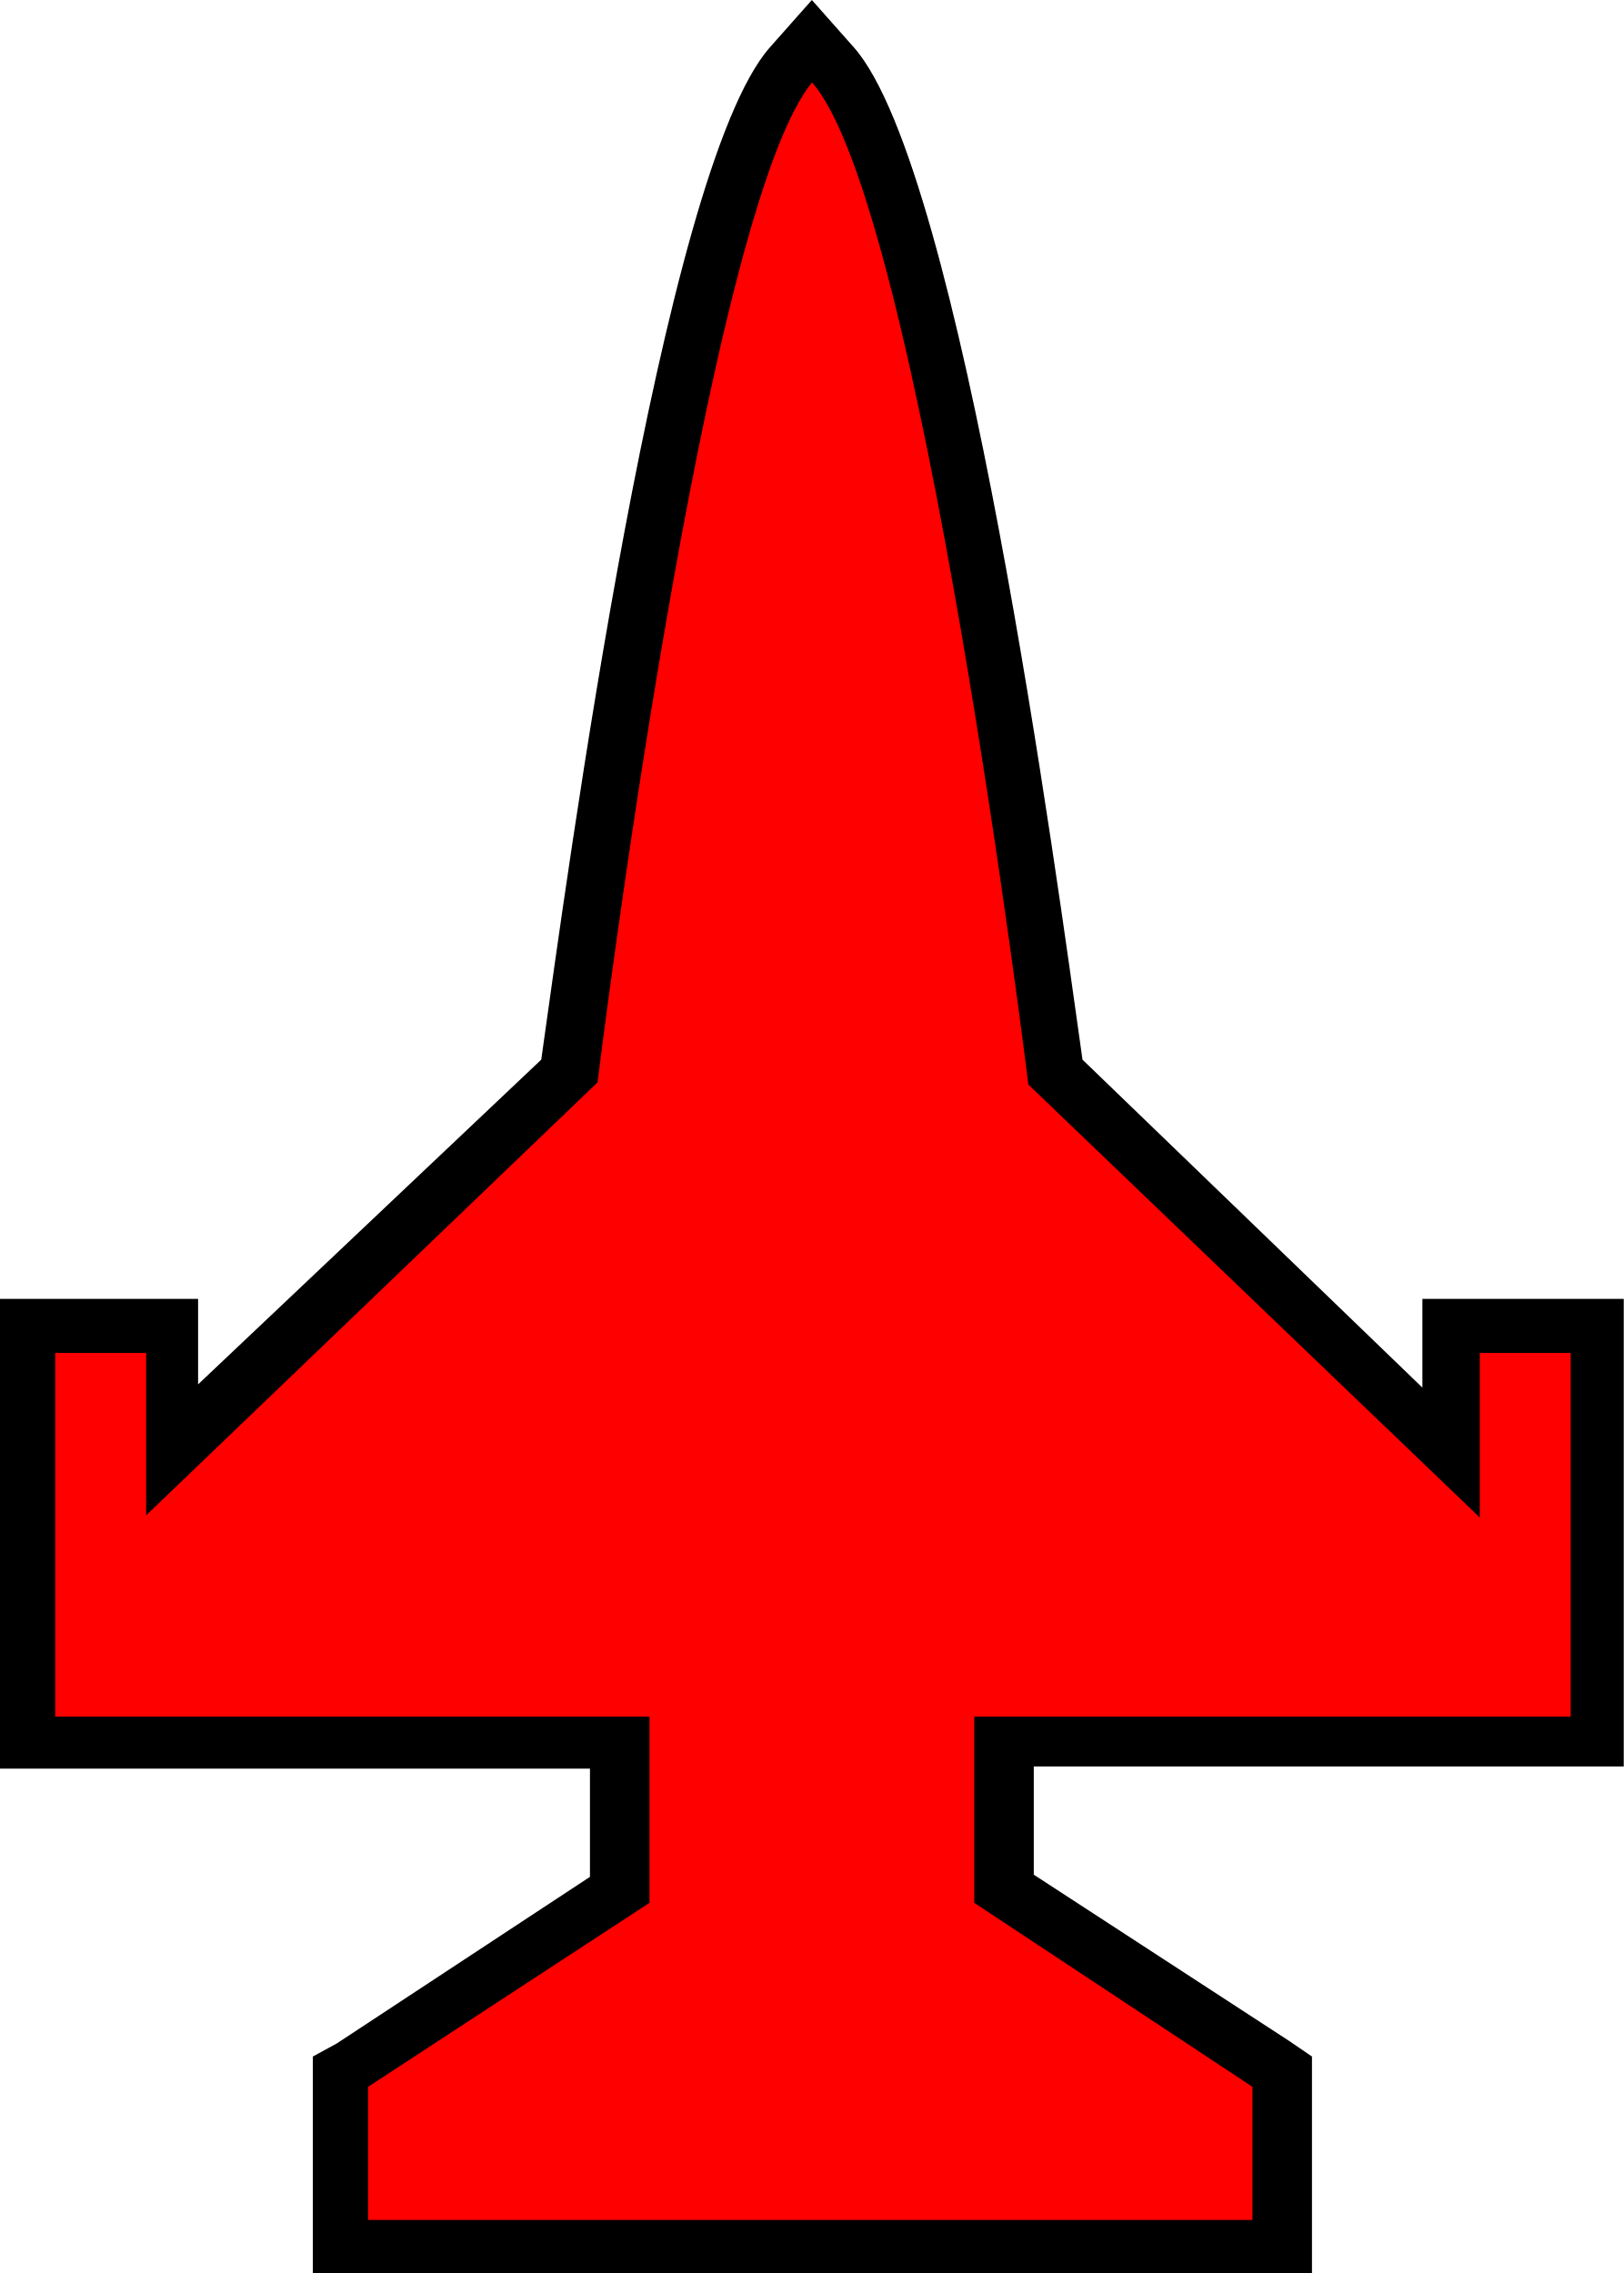
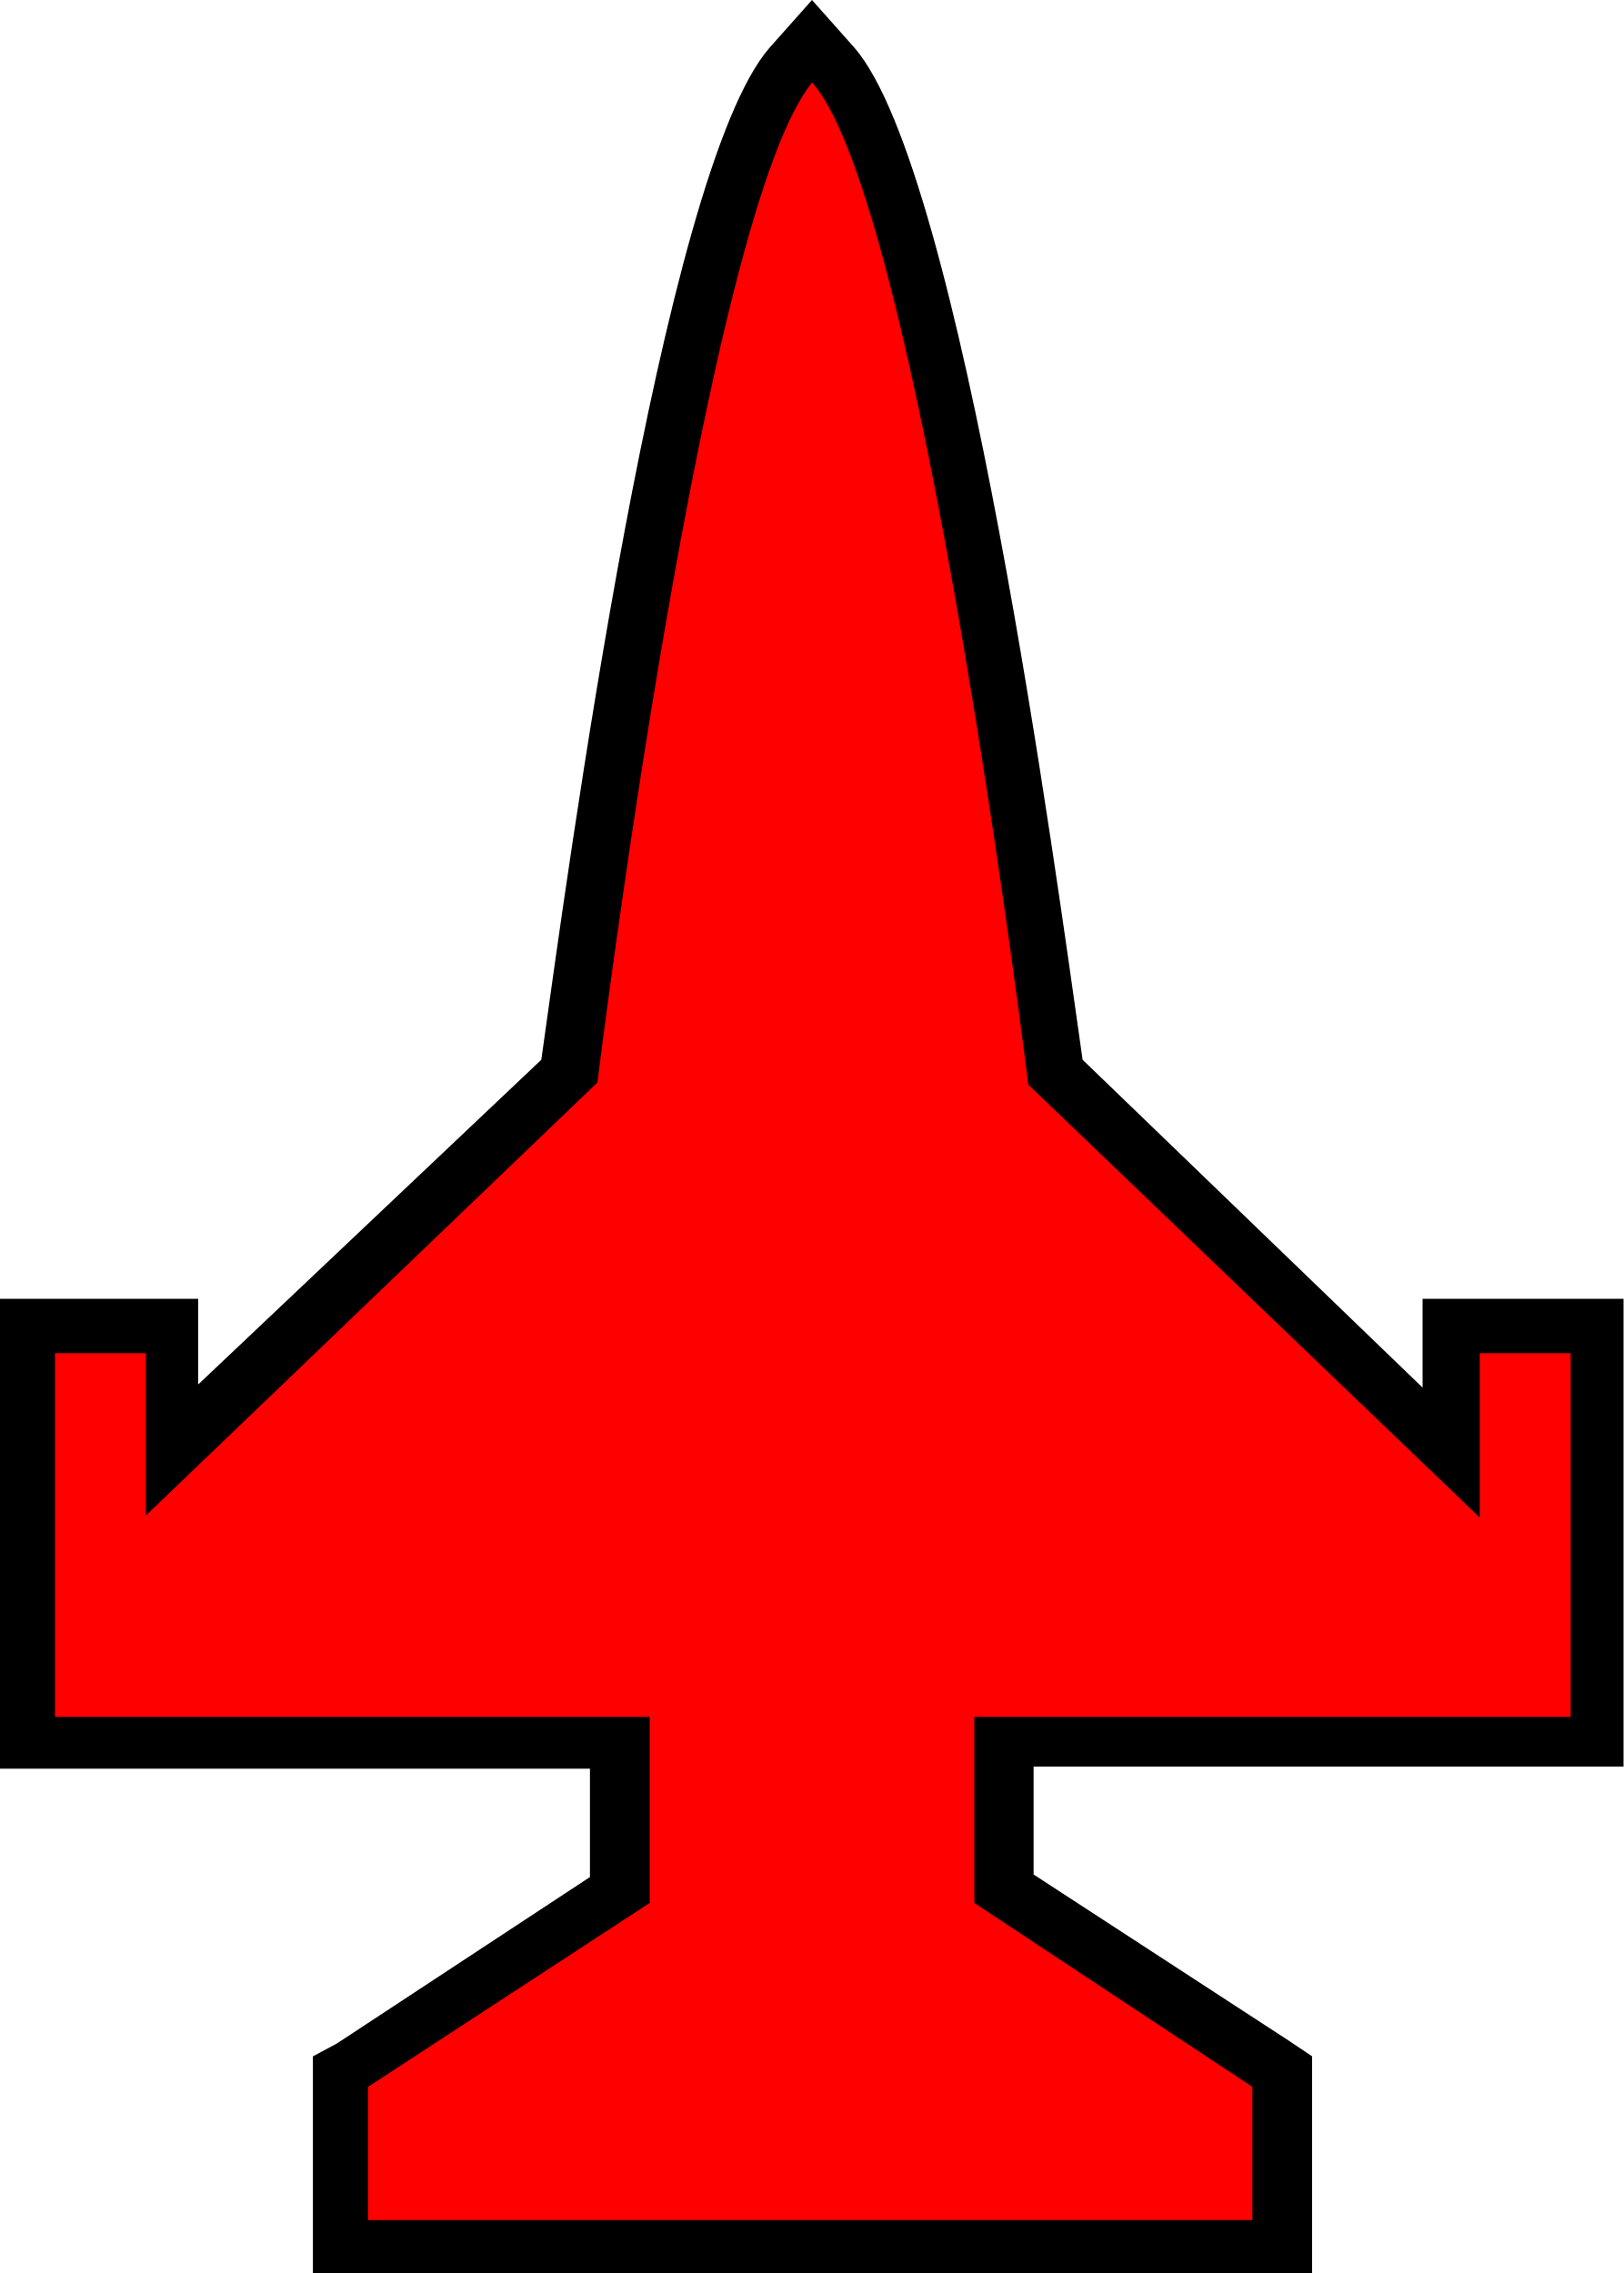
- <svg xmlns="http://www.w3.org/2000/svg" viewBox="0 0 15 21" width="15px" height="21px">
-   <defs>
-     <style>.cls-1{fill:#ff0000;}.cls-2{fill:#000000;}</style>
-   </defs>
-   <g id="Layer_2" data-name="Layer 2">
-     <g id="Hi_Perf" data-name="Hi Perf">
-       <path class="cls-1" d="M3.14,20.76v-1.6l2.57-1.7V16.1H.26V12.25H1.61v1.17L5.28,9.9c.14-1.16,1-8.19,2-9.3L7.5.38l.2.22c1,1.12,1.89,8.14,2,9.3l3.67,3.52V12.25h1.35V16.1H9.29v1.35l2.57,1.7v1.6Z" />
-       <path class="cls-2" d="M7.5.76c1,1.12,2,9.26,2,9.26l4.17,4V12.5h.84v3.36H9v1.72l2.57,1.7v1.23H3.4V19.28L6,17.58V15.86H.51V12.5h.84V14l4.17-4s1-8.13,2-9.26M7.5,0,7.11.44C6.11,1.58,5.24,8.09,5,9.79l-3.17,3V12H0v4.34H5.45v1L3.11,18.88,2.89,19v2h9.23V19l-.22-.15L9.55,17.32v-1H15V12H13.14v.82L10,9.79C9.76,8.09,8.89,1.58,7.89.44L7.5,0Z" />
-     </g>
-   </g>
+ <svg xmlns="http://www.w3.org/2000/svg" width="17.857" height="25" viewBox="0 0 17.857 25">
+   <path fill-rule="nonzero" fill="rgb(100%, 0%, 0%)" fill-opacity="1" d="M 3.738 24.715 L 3.738 22.809 L 6.797 20.785 L 6.797 19.168 L 0.309 19.168 L 0.309 14.582 L 1.918 14.582 L 1.918 15.977 L 6.285 11.785 C 6.453 10.406 7.477 2.035 8.668 0.715 L 8.93 0.453 L 9.168 0.715 C 10.355 2.047 11.418 10.406 11.547 11.785 L 15.918 15.977 L 15.918 14.582 L 17.523 14.582 L 17.523 19.168 L 11.059 19.168 L 11.059 20.773 L 14.117 22.797 L 14.117 24.703 Z M 3.738 24.715 " />
+   <path fill-rule="nonzero" fill="rgb(0%, 0%, 0%)" fill-opacity="1" d="M 8.93 0.906 C 10.117 2.238 11.309 11.93 11.309 11.93 L 16.273 16.691 L 16.273 14.883 L 17.273 14.883 L 17.273 18.883 L 10.715 18.883 L 10.715 20.93 L 13.773 22.953 L 13.773 24.418 L 4.047 24.418 L 4.047 22.953 L 7.145 20.93 L 7.145 18.883 L 0.605 18.883 L 0.605 14.883 L 1.605 14.883 L 1.605 16.668 L 6.57 11.906 C 6.57 11.906 7.762 2.227 8.953 0.883 M 8.93 0 L 8.465 0.523 C 7.273 1.883 6.238 9.633 5.953 11.656 L 2.18 15.227 L 2.18 14.285 L 0 14.285 L 0 19.453 L 6.488 19.453 L 6.488 20.645 L 3.703 22.477 L 3.441 22.617 L 3.441 25 L 14.43 25 L 14.43 22.617 L 14.168 22.441 L 11.367 20.617 L 11.367 19.43 L 17.855 19.43 L 17.855 14.285 L 15.645 14.285 L 15.645 15.262 L 11.906 11.656 C 11.617 9.633 10.582 1.883 9.395 0.523 Z M 8.93 0 " />
</svg>
